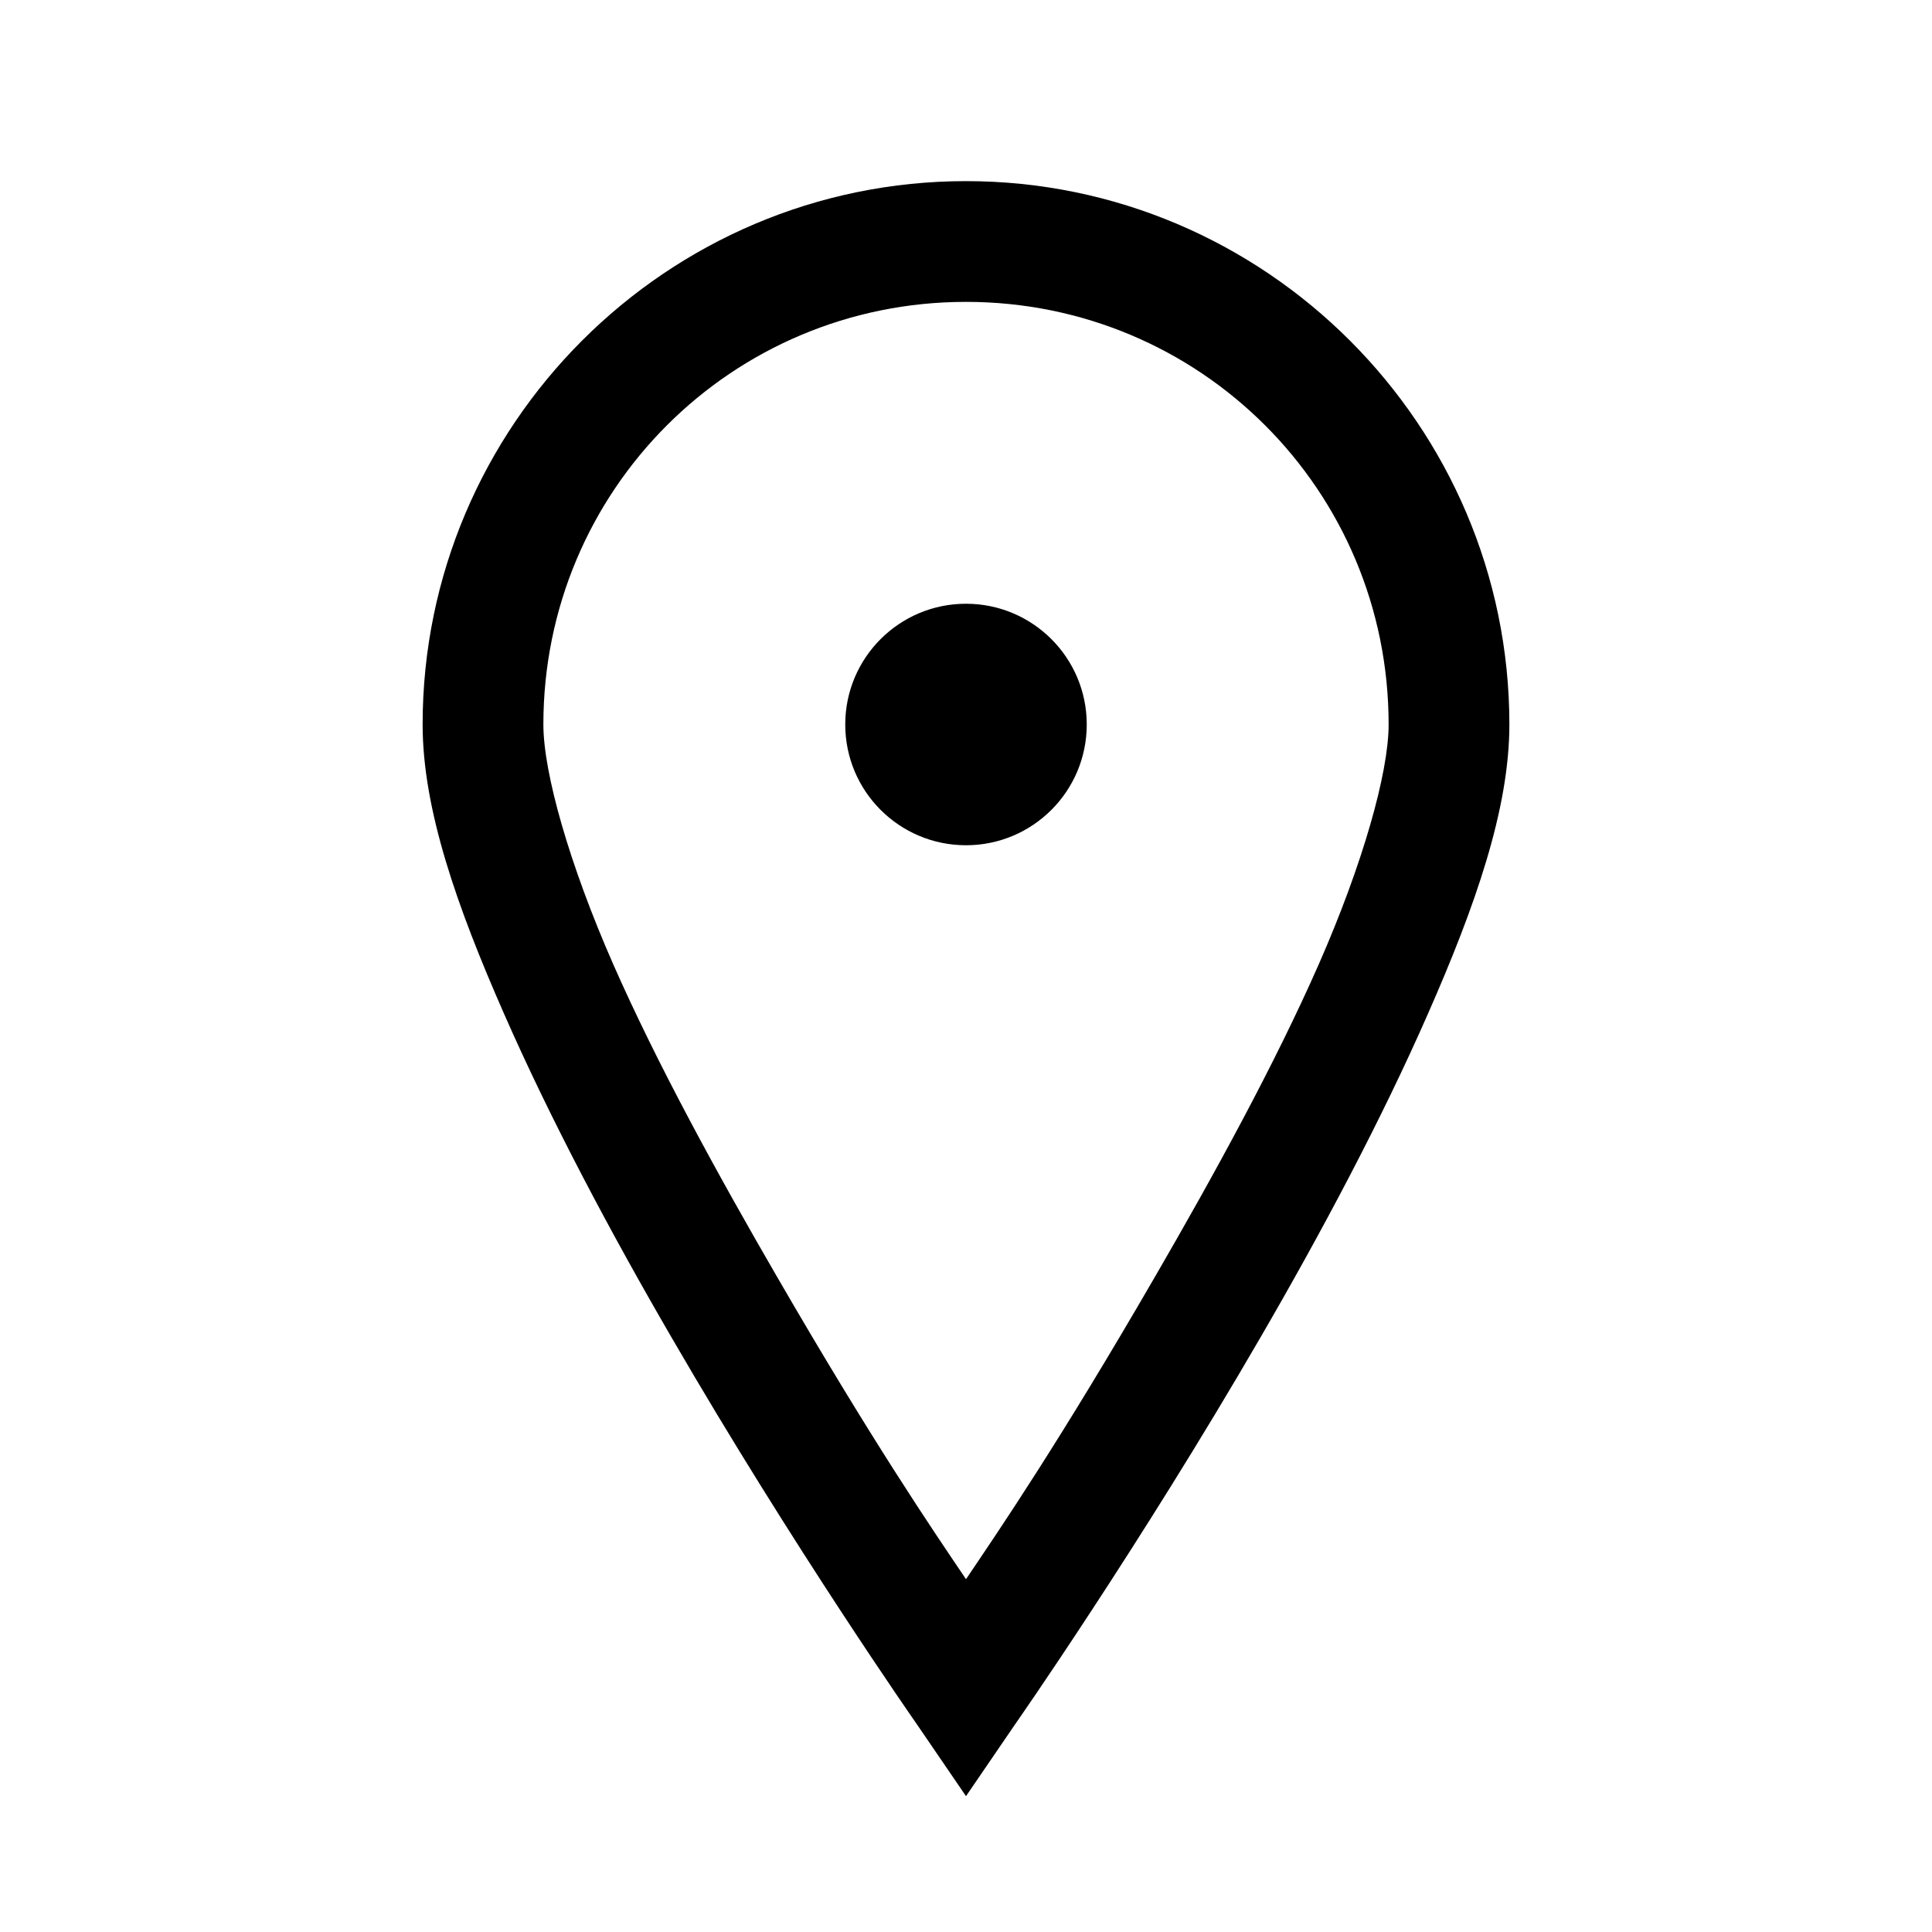
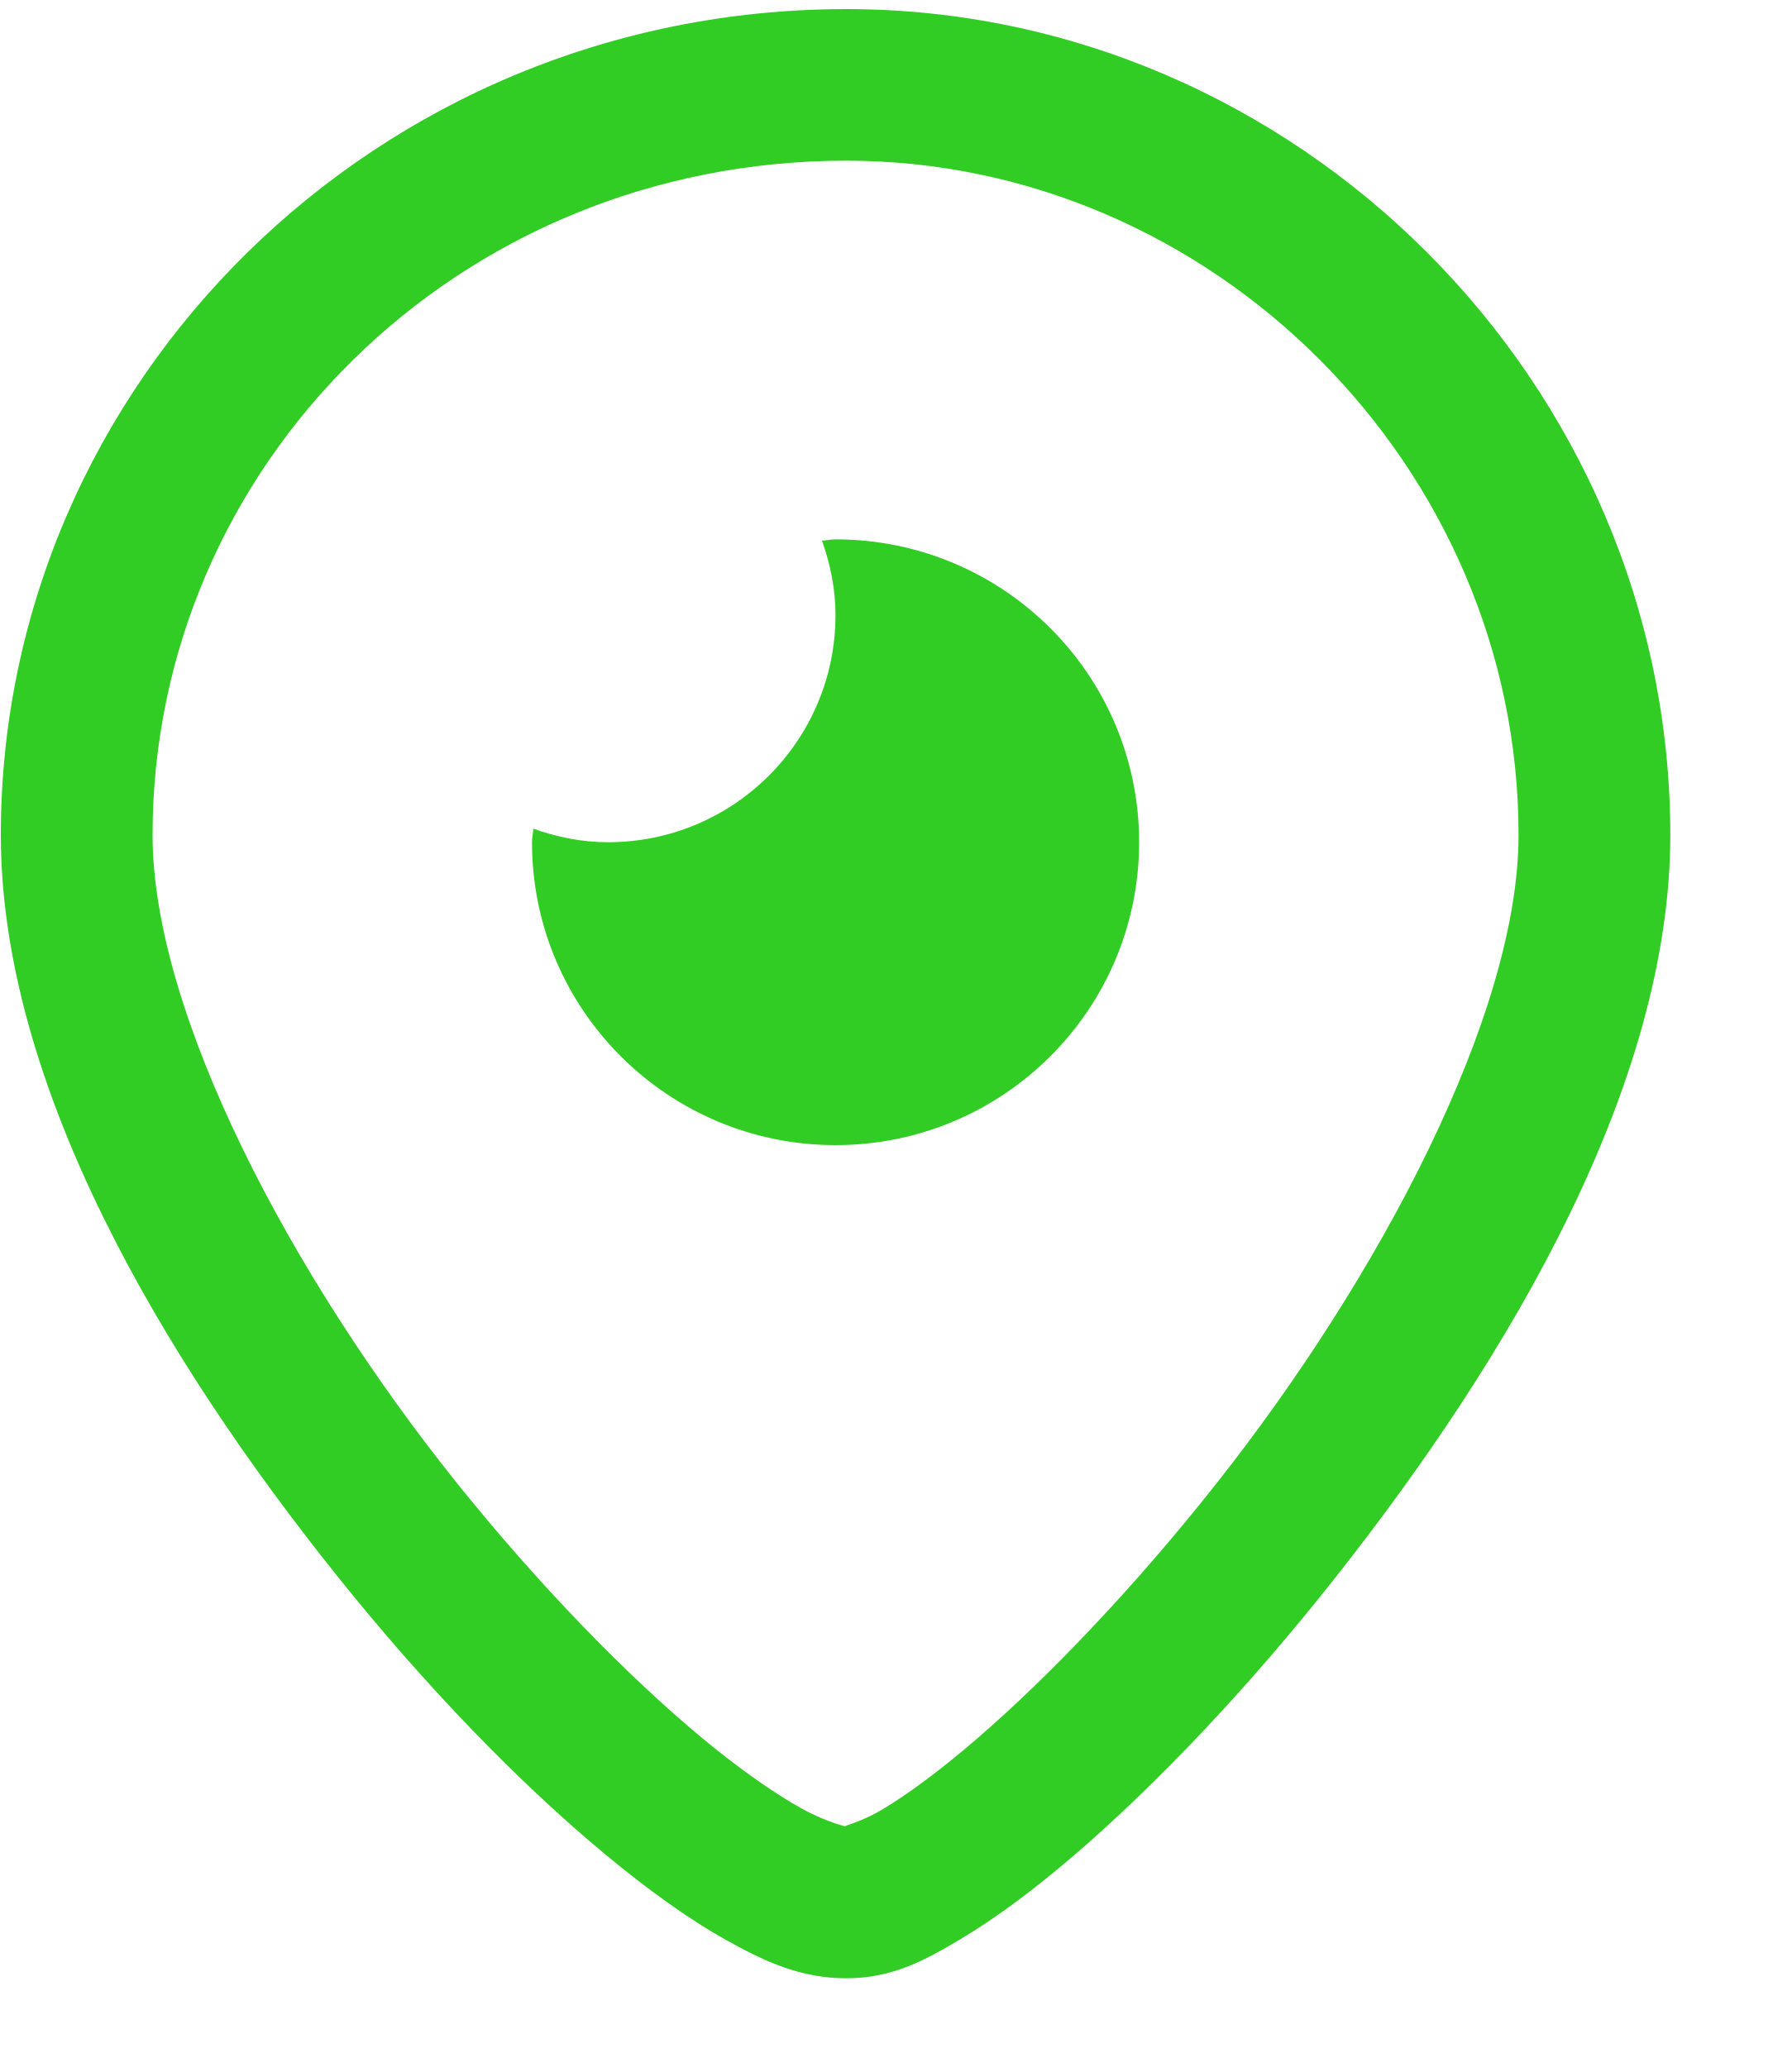
- <svg xmlns="http://www.w3.org/2000/svg" viewBox="0 0 32 32">
-   <path d="M 16 3 C 11.043 3 7 7.043 7 12 C 7 13.406 7.57 15.02 8.344 16.781 C 9.117 18.543 10.113 20.414 11.125 22.156 C 13.148 25.645 15.188 28.562 15.188 28.562 L 16 29.75 L 16.812 28.562 C 16.812 28.562 18.852 25.645 20.875 22.156 C 21.887 20.414 22.883 18.543 23.656 16.781 C 24.43 15.02 25 13.406 25 12 C 25 7.043 20.957 3 16 3 Z M 16 5 C 19.879 5 23 8.121 23 12 C 23 12.801 22.57 14.316 21.844 15.969 C 21.117 17.621 20.113 19.453 19.125 21.156 C 17.555 23.867 16.578 25.301 16 26.156 C 15.422 25.301 14.445 23.867 12.875 21.156 C 11.887 19.453 10.883 17.621 10.156 15.969 C 9.43 14.316 9 12.801 9 12 C 9 8.121 12.121 5 16 5 Z M 16 10 C 14.895 10 14 10.895 14 12 C 14 13.105 14.895 14 16 14 C 17.105 14 18 13.105 18 12 C 18 10.895 17.105 10 16 10 Z" />
+ <svg xmlns="http://www.w3.org/2000/svg" width="13" height="15" viewBox="0 0 13 15" fill="none">
+   <path d="M6.14 0.066C2.73 0.066 0.006 2.78 0.006 6.059C0.006 7.869 1.168 9.841 2.45 11.441C3.091 12.242 3.77 12.941 4.389 13.455C4.699 13.712 4.992 13.924 5.273 14.081C5.554 14.238 5.813 14.356 6.14 14.356C6.471 14.356 6.705 14.23 6.969 14.072C7.233 13.915 7.513 13.705 7.81 13.449C8.404 12.936 9.067 12.238 9.697 11.438C10.957 9.839 12.119 7.869 12.119 6.059C12.119 2.78 9.409 0.066 6.14 0.066ZM6.14 1.166C8.797 1.166 11.018 3.386 11.018 6.059C11.018 7.359 10.012 9.262 8.831 10.759C8.241 11.507 7.615 12.163 7.089 12.617C6.826 12.844 6.588 13.02 6.405 13.129C6.223 13.238 6.081 13.257 6.14 13.257C6.154 13.257 6.006 13.23 5.811 13.121C5.615 13.012 5.365 12.837 5.092 12.611C4.548 12.158 3.909 11.503 3.31 10.756C2.113 9.26 1.107 7.359 1.107 6.059C1.107 3.386 3.312 1.166 6.14 1.166ZM6.062 3.914C6.029 3.914 5.997 3.922 5.964 3.923C6.024 4.093 6.062 4.273 6.062 4.463C6.062 5.374 5.323 6.112 4.411 6.112C4.22 6.112 4.04 6.074 3.87 6.014C3.868 6.047 3.86 6.078 3.86 6.112C3.86 7.326 4.846 8.31 6.062 8.31C7.279 8.31 8.265 7.326 8.265 6.112C8.265 4.898 7.279 3.914 6.062 3.914Z" fill="#31CC24" />
</svg>
